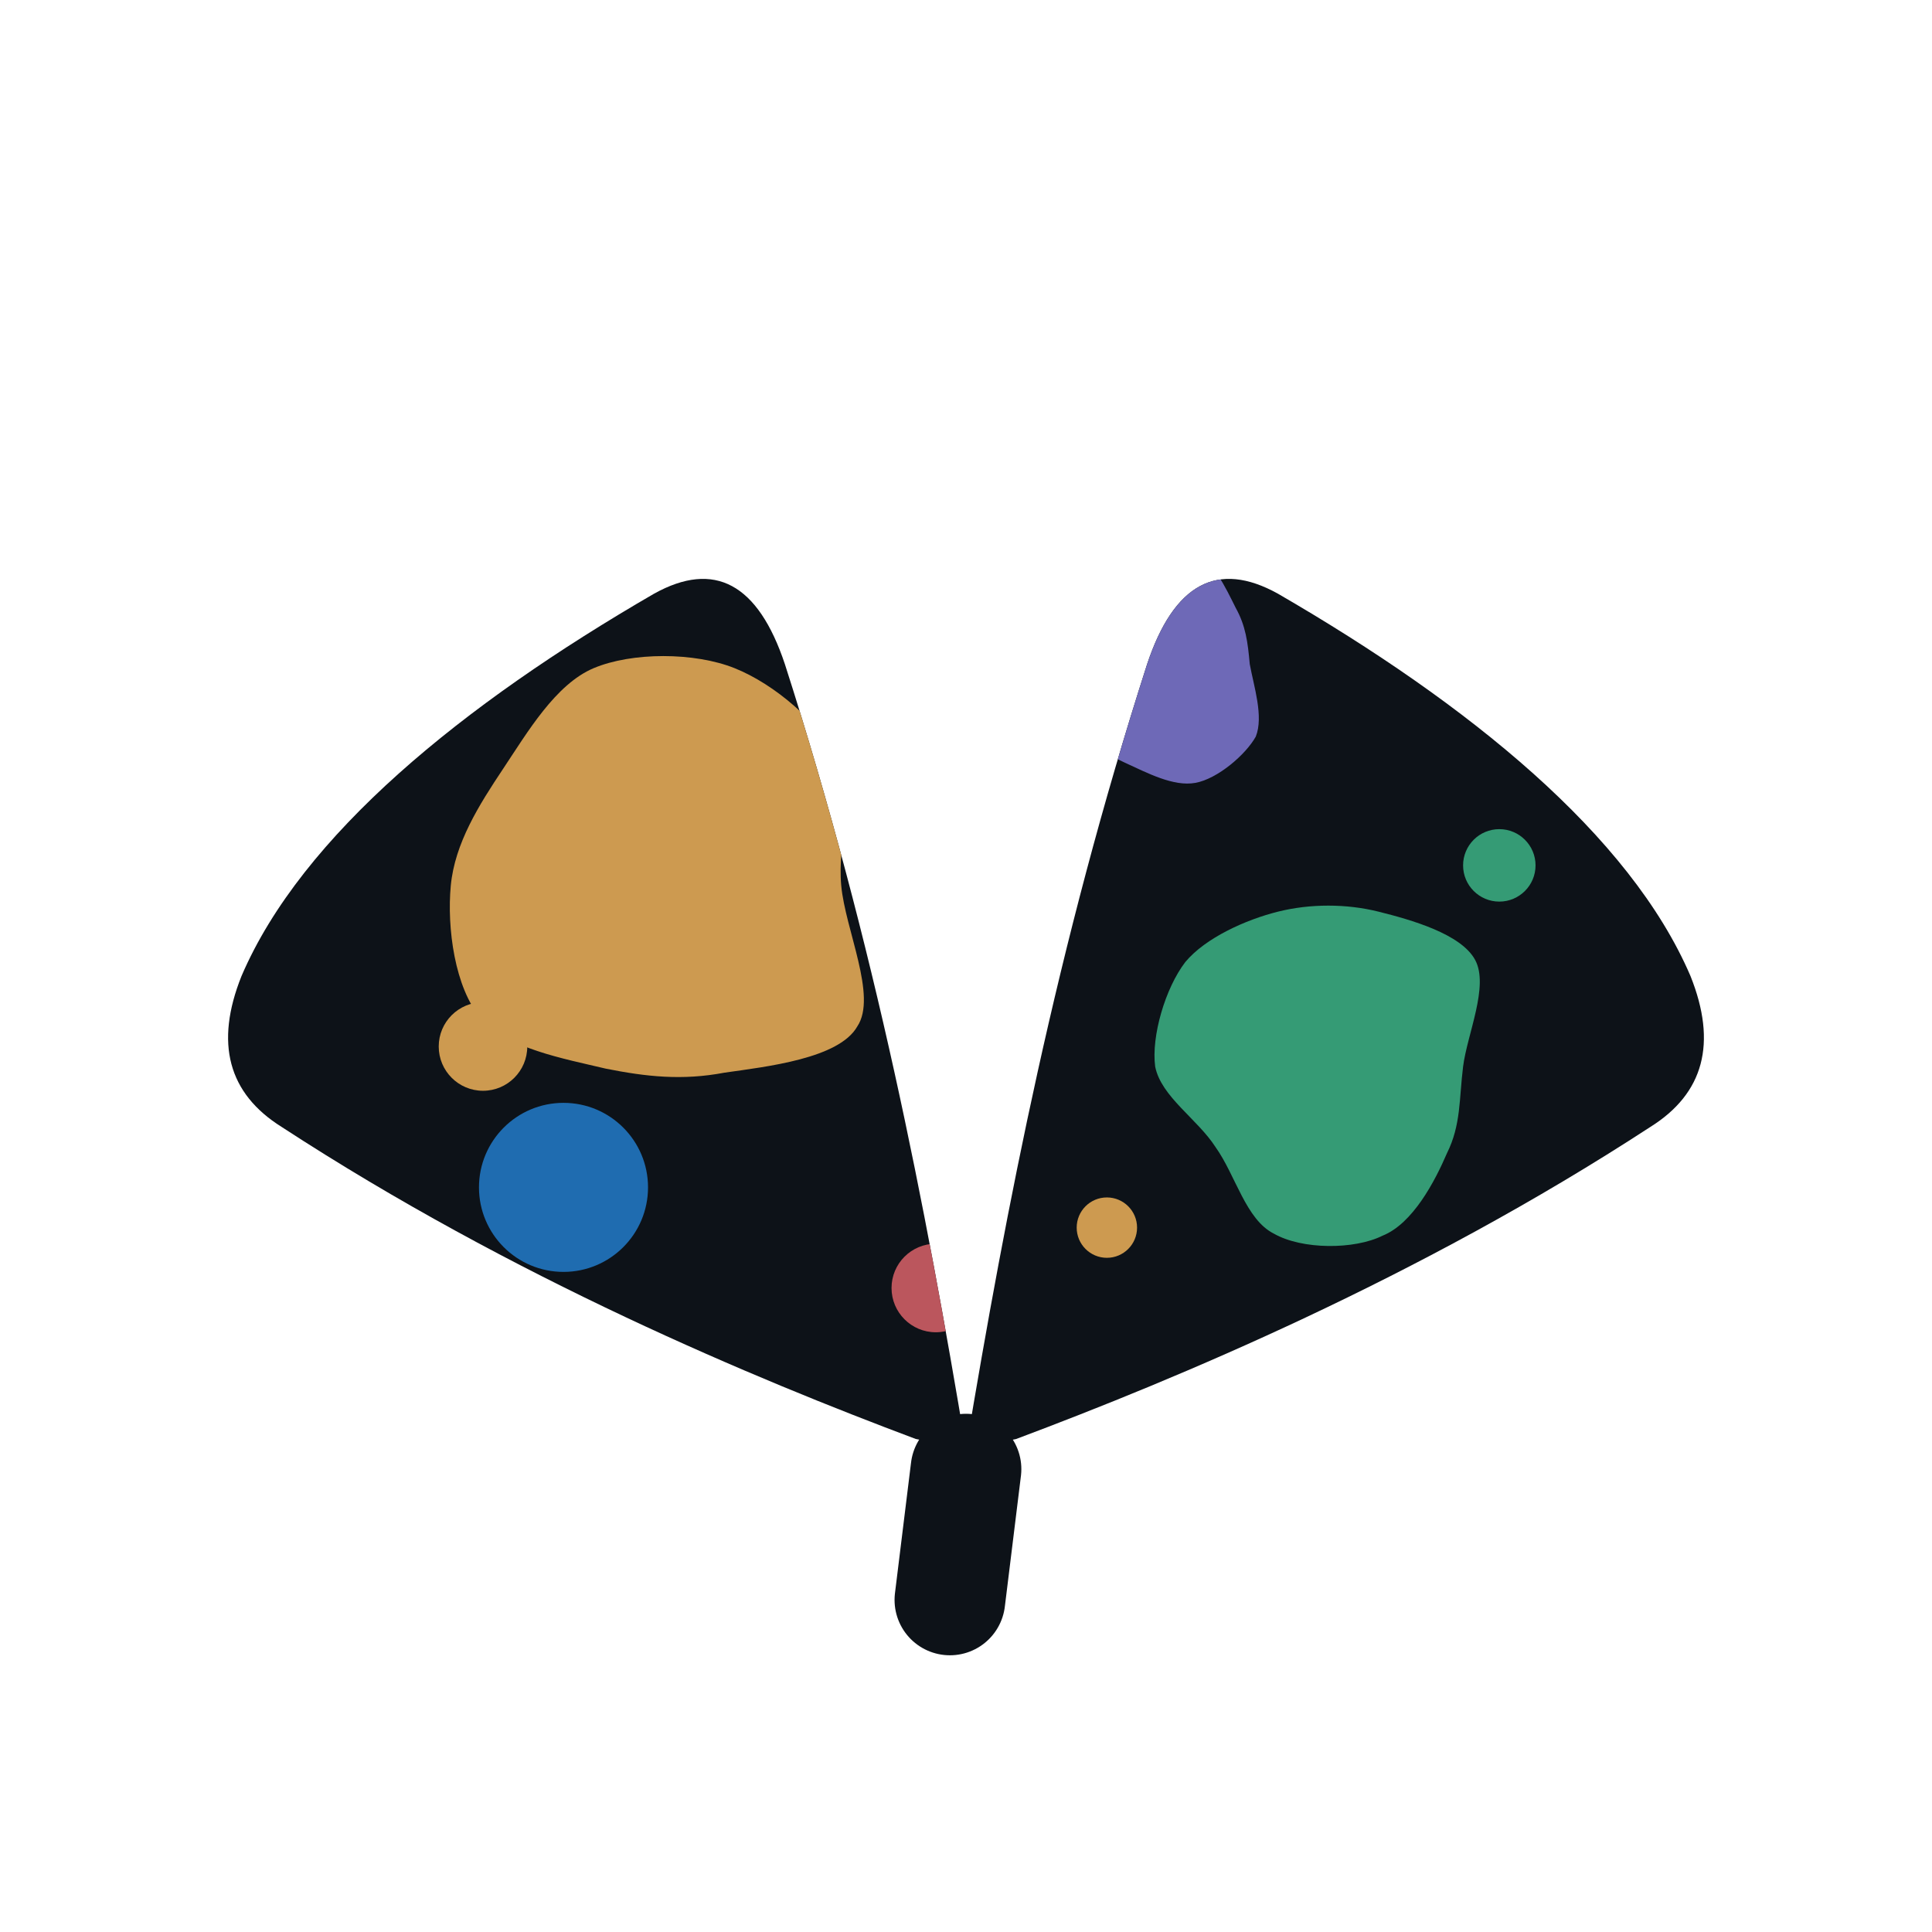
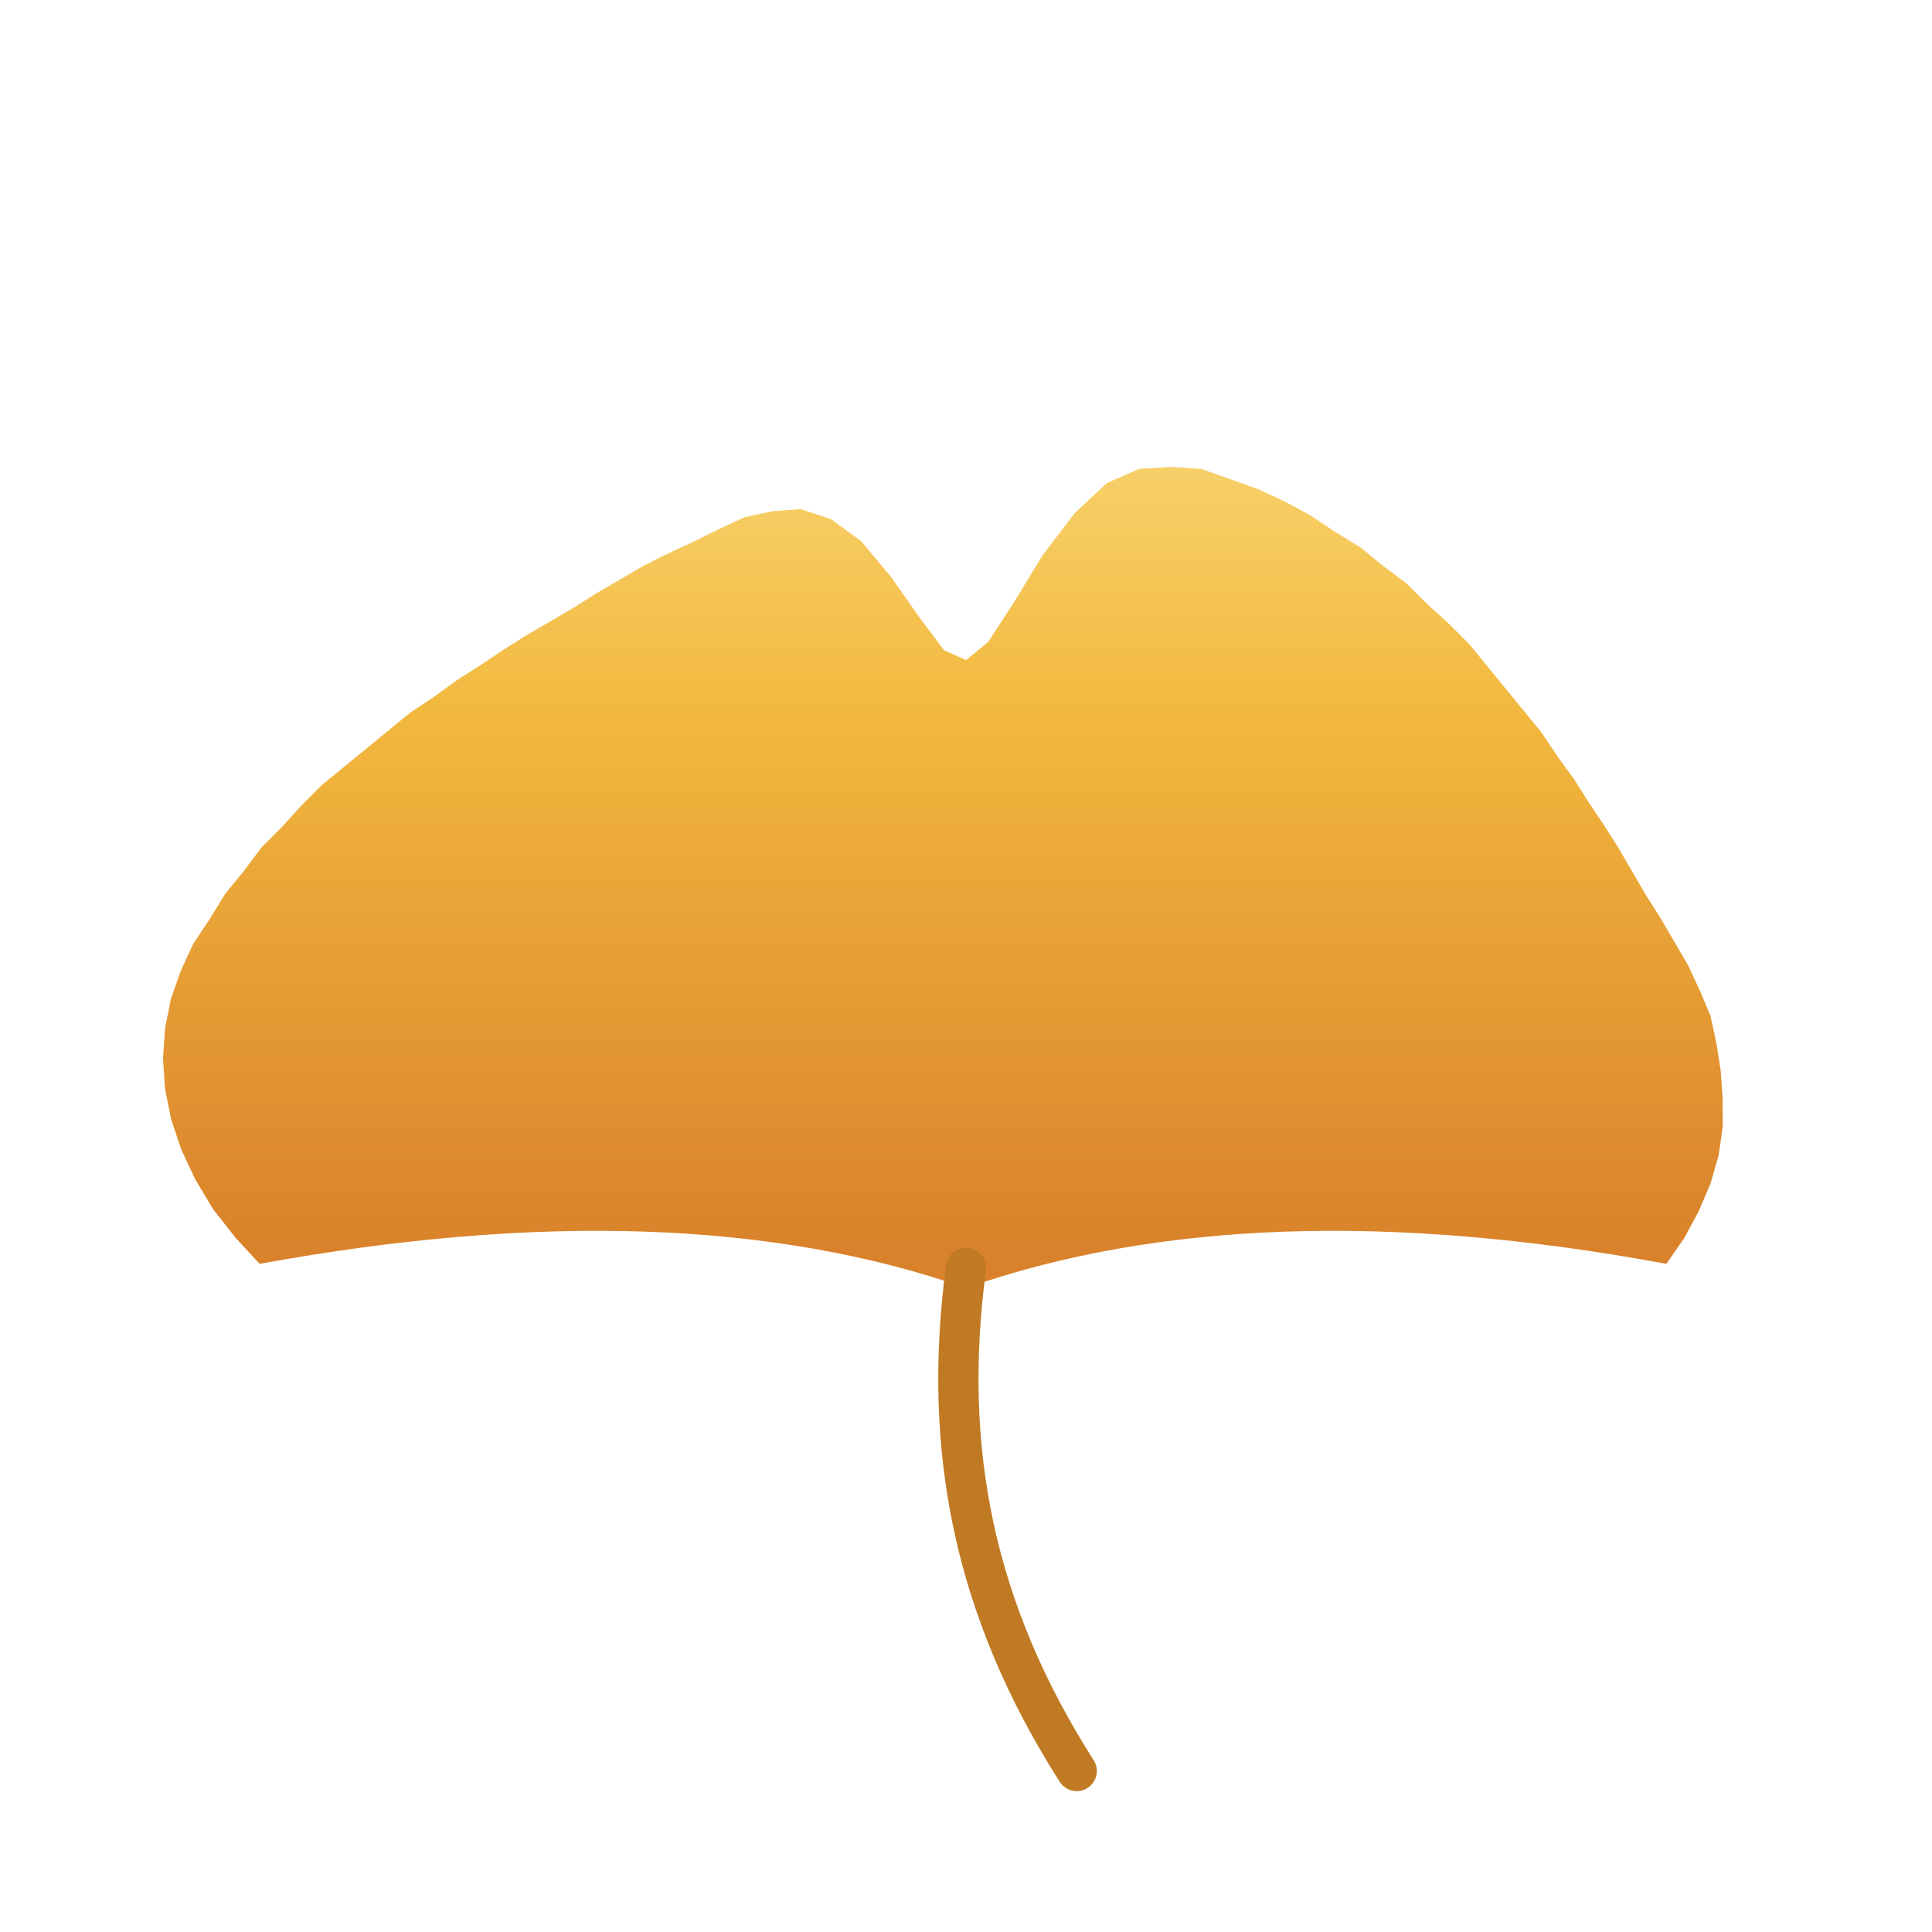
- <svg xmlns="http://www.w3.org/2000/svg" viewBox="0 0 96 96">
-   <style>.leaf{fill:#0d1218}.stem{stroke:#0d1218}@media (prefers-color-scheme:dark){.leaf{fill:#f2ead8}.stem{stroke:#f2ead8}}</style>
+ <svg xmlns="http://www.w3.org/2000/svg" viewBox="0 0 96 96" fill="none">
+   <style>.gg-stem{stroke:#c07a24}@media (prefers-color-scheme:dark){.gg-stem{stroke:#f2b83e}}</style>
  <defs>
-     <clipPath id="leaf">
-       <path d="M48 72C50 60 52.5 47 57 33Q59 27 63.5 29.5C73 35 81 41.5 84 48.5Q86 53.5 82 56C70.5 63.5 58.5 68.5 50.5 71.5Z" />
-       <path d="M48 72C46 60 43.5 47 39 33Q37 27 32.5 29.5C23 35 15 41.5 12 48.5Q10 53.5 14 56C25.5 63.5 37.5 68.5 45.5 71.5Z" />
-     </clipPath>
+     <linearGradient id="gg-leaf-f" x1="48" y1="14" x2="48" y2="62" gradientUnits="userSpaceOnUse">
+       <stop offset="0" stop-color="#fbe289" />
+       <stop offset=".45" stop-color="#f2b83e" />
+       <stop offset="1" stop-color="#d9822b" />
+     </linearGradient>
  </defs>
-   <path class="leaf" d="M48 72C50 60 52.5 47 57 33Q59 27 63.5 29.5C73 35 81 41.5 84 48.5Q86 53.5 82 56C70.5 63.5 58.5 68.5 50.5 71.5Z" />
-   <path class="leaf" d="M48 72C46 60 43.5 47 39 33Q37 27 32.5 29.5C23 35 15 41.5 12 48.5Q10 53.5 14 56C25.5 63.5 37.5 68.5 45.5 71.5Z" />
-   <g clip-path="url(#leaf)">
-     <path d="M41.8 44.0C42.0 46.2 43.6 49.5 42.6 51.0C41.7 52.6 38.1 53.0 36.0 53.3C33.9 53.7 32.1 53.5 30.1 53.1C28.0 52.6 25.2 52.1 23.9 50.6C22.6 49.1 22.2 46.1 22.4 44.0C22.6 41.9 23.8 40.0 25.0 38.2C26.2 36.4 27.6 34.0 29.5 33.2C31.4 32.4 34.5 32.4 36.5 33.2C38.5 34.0 40.7 35.9 41.6 37.7C42.5 39.5 41.6 41.8 41.8 44.0Z" fill="#cd9a50" />
-     <circle cx="24" cy="52" r="2.2" fill="#cd9a50" />
-     <circle cx="43" cy="33.5" r="1.6" fill="#cd9a50" />
-     <path d="M72.7 53.0C72.5 54.6 72.6 55.9 71.9 57.3C71.3 58.7 70.2 60.8 68.7 61.4C67.3 62.1 64.7 62.1 63.3 61.3C61.9 60.6 61.4 58.4 60.4 57.0C59.5 55.6 57.7 54.5 57.4 53.0C57.2 51.5 57.9 49.1 58.9 47.8C59.9 46.6 61.9 45.7 63.5 45.3C65.1 44.9 66.9 44.9 68.5 45.3C70.1 45.7 72.6 46.4 73.3 47.7C74.0 49.0 72.9 51.4 72.7 53.0Z" fill="#359b75" />
-     <circle cx="74.5" cy="43" r="1.8" fill="#359b75" />
-     <path d="M62.1 33.0C62.3 34.1 62.8 35.6 62.4 36.6C61.9 37.5 60.5 38.7 59.4 38.9C58.3 39.1 57.0 38.4 55.9 37.9C54.9 37.4 53.7 37.0 53.1 36.2C52.5 35.4 52.2 34.0 52.3 33.0C52.3 32.0 52.7 30.8 53.2 29.9C53.8 29.0 54.7 27.9 55.7 27.5C56.7 27.0 58.4 27.0 59.3 27.4C60.3 27.9 60.9 29.2 61.4 30.2C61.9 31.1 62.0 31.9 62.1 33.0Z" fill="#6e69b7" />
-     <circle cx="64" cy="27.5" r="1.3" fill="#6e69b7" />
-     <circle cx="28" cy="59" r="4.2" fill="#1f6cb0" />
-     <circle cx="46.5" cy="64" r="2.2" fill="#bb565d" />
-     <circle cx="55" cy="61" r="1.5" fill="#cd9a50" />
-   </g>
-   <path class="stem" d="M48 73L47.2 79.5" stroke-width="5.5" stroke-linecap="round" fill="none" />
+   <path d="M12.9 62.8 Q33.7 59.0 48 64 Q62.3 59.0 82.8 62.8 L83.7 61.5 L84.4 60.2 L85.0 58.8 L85.4 57.4 L85.6 56.0 L85.6 54.6 L85.5 53.2 L85.3 51.9 L85.0 50.5 L84.5 49.3 L83.9 48.0 L83.2 46.8 L82.5 45.6 L81.8 44.5 L81.1 43.3 L80.4 42.1 L79.7 41.0 L78.9 39.8 L78.2 38.7 L77.4 37.6 L76.6 36.4 L75.7 35.3 L74.8 34.2 L73.9 33.1 L73.0 32.0 L72.0 31.0 L70.9 30.0 L69.9 29.0 L68.7 28.1 L67.6 27.2 L66.3 26.4 L65.1 25.6 L63.8 24.9 L62.5 24.3 L61.1 23.8 L59.7 23.3 L58.2 23.2 L56.6 23.3 L55.0 24.0 L53.4 25.5 L51.8 27.6 L50.4 29.9 L49.1 31.9 L48.0 32.8 L46.9 32.3 L45.7 30.7 L44.3 28.7 L42.8 26.9 L41.3 25.8 L39.8 25.3 L38.4 25.4 L37.0 25.7 L35.7 26.3 L34.5 26.9 L33.2 27.5 L32.0 28.1 L30.8 28.8 L29.6 29.5 L28.5 30.2 L27.3 30.9 L26.1 31.6 L25.0 32.3 L23.8 33.1 L22.7 33.8 L21.6 34.6 L20.4 35.4 L19.3 36.3 L18.2 37.2 L17.1 38.1 L16.0 39.0 L15.0 40.0 L14.0 41.1 L13.0 42.1 L12.1 43.3 L11.2 44.4 L10.4 45.7 L9.6 46.9 L9.0 48.2 L8.5 49.6 L8.2 51.1 L8.1 52.6 L8.2 54.1 L8.5 55.6 L9.0 57.1 L9.7 58.6 L10.6 60.1 L11.7 61.5 L12.9 62.8 Z" fill="url(#gg-leaf-f)" />
+   <path d="M48 63 C46.8 72 48.4 80 53.5 88" class="gg-stem" stroke-width="2" stroke-linecap="round" fill="none" />
</svg>
